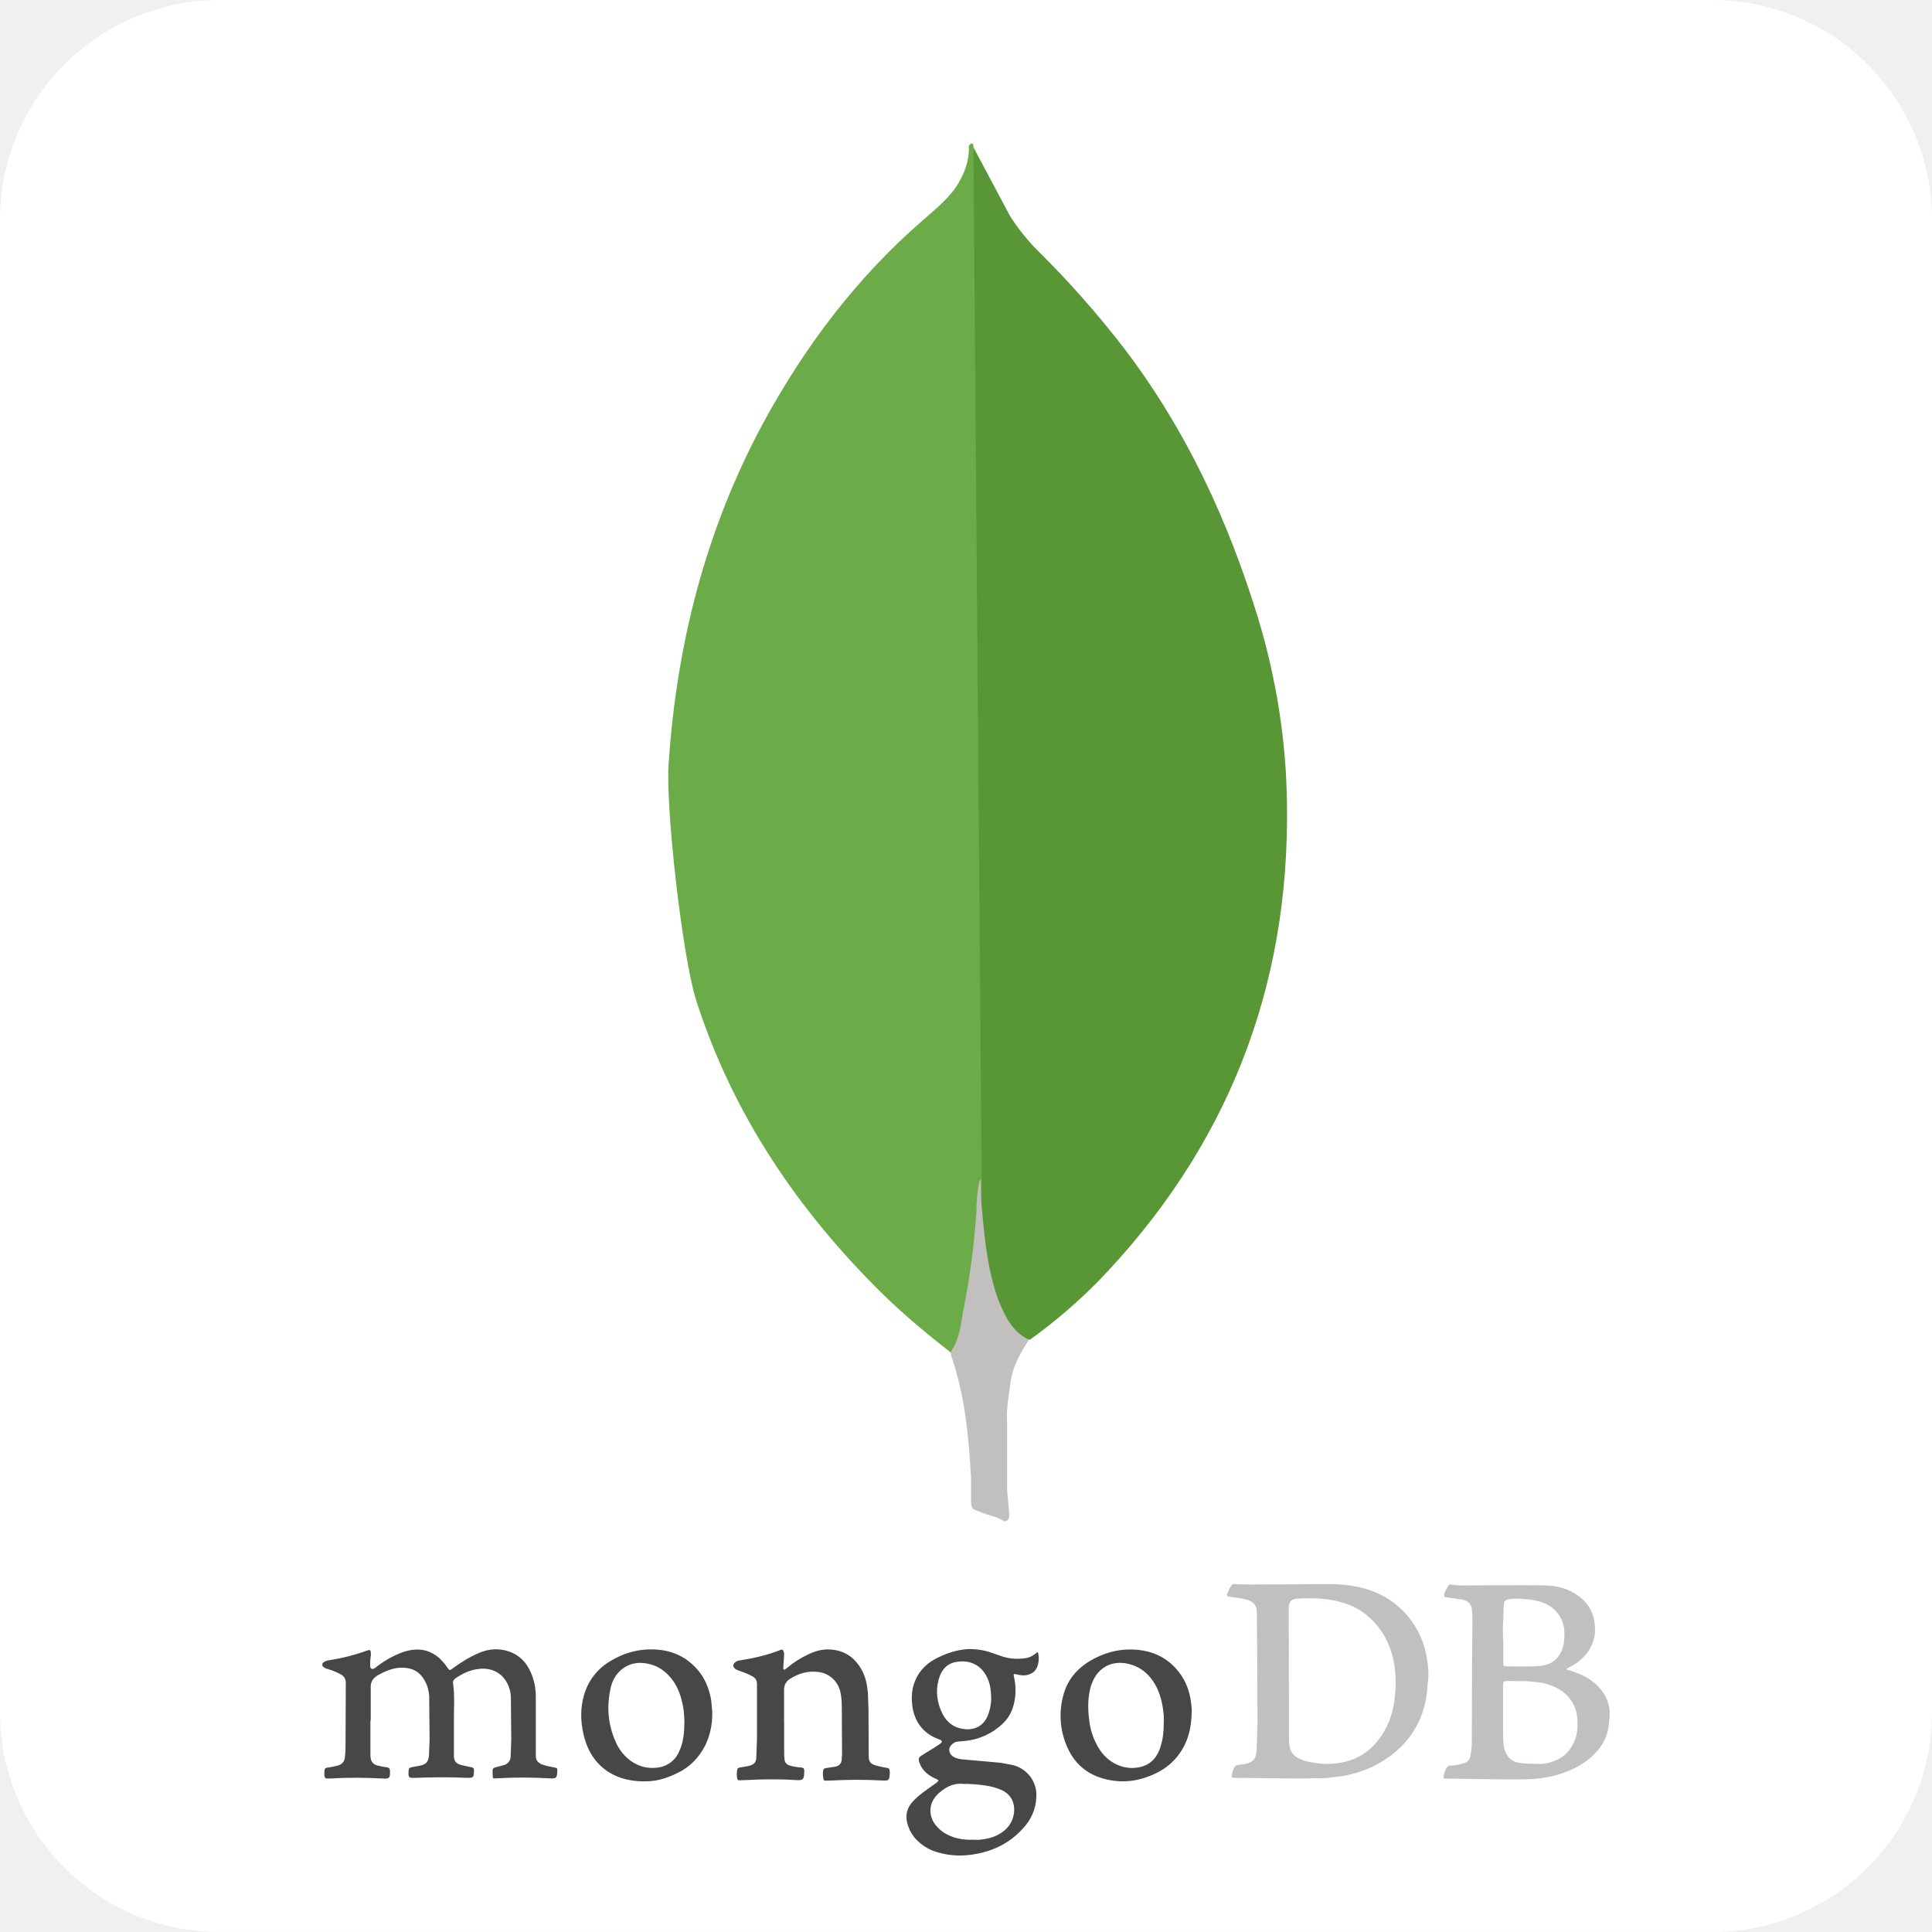
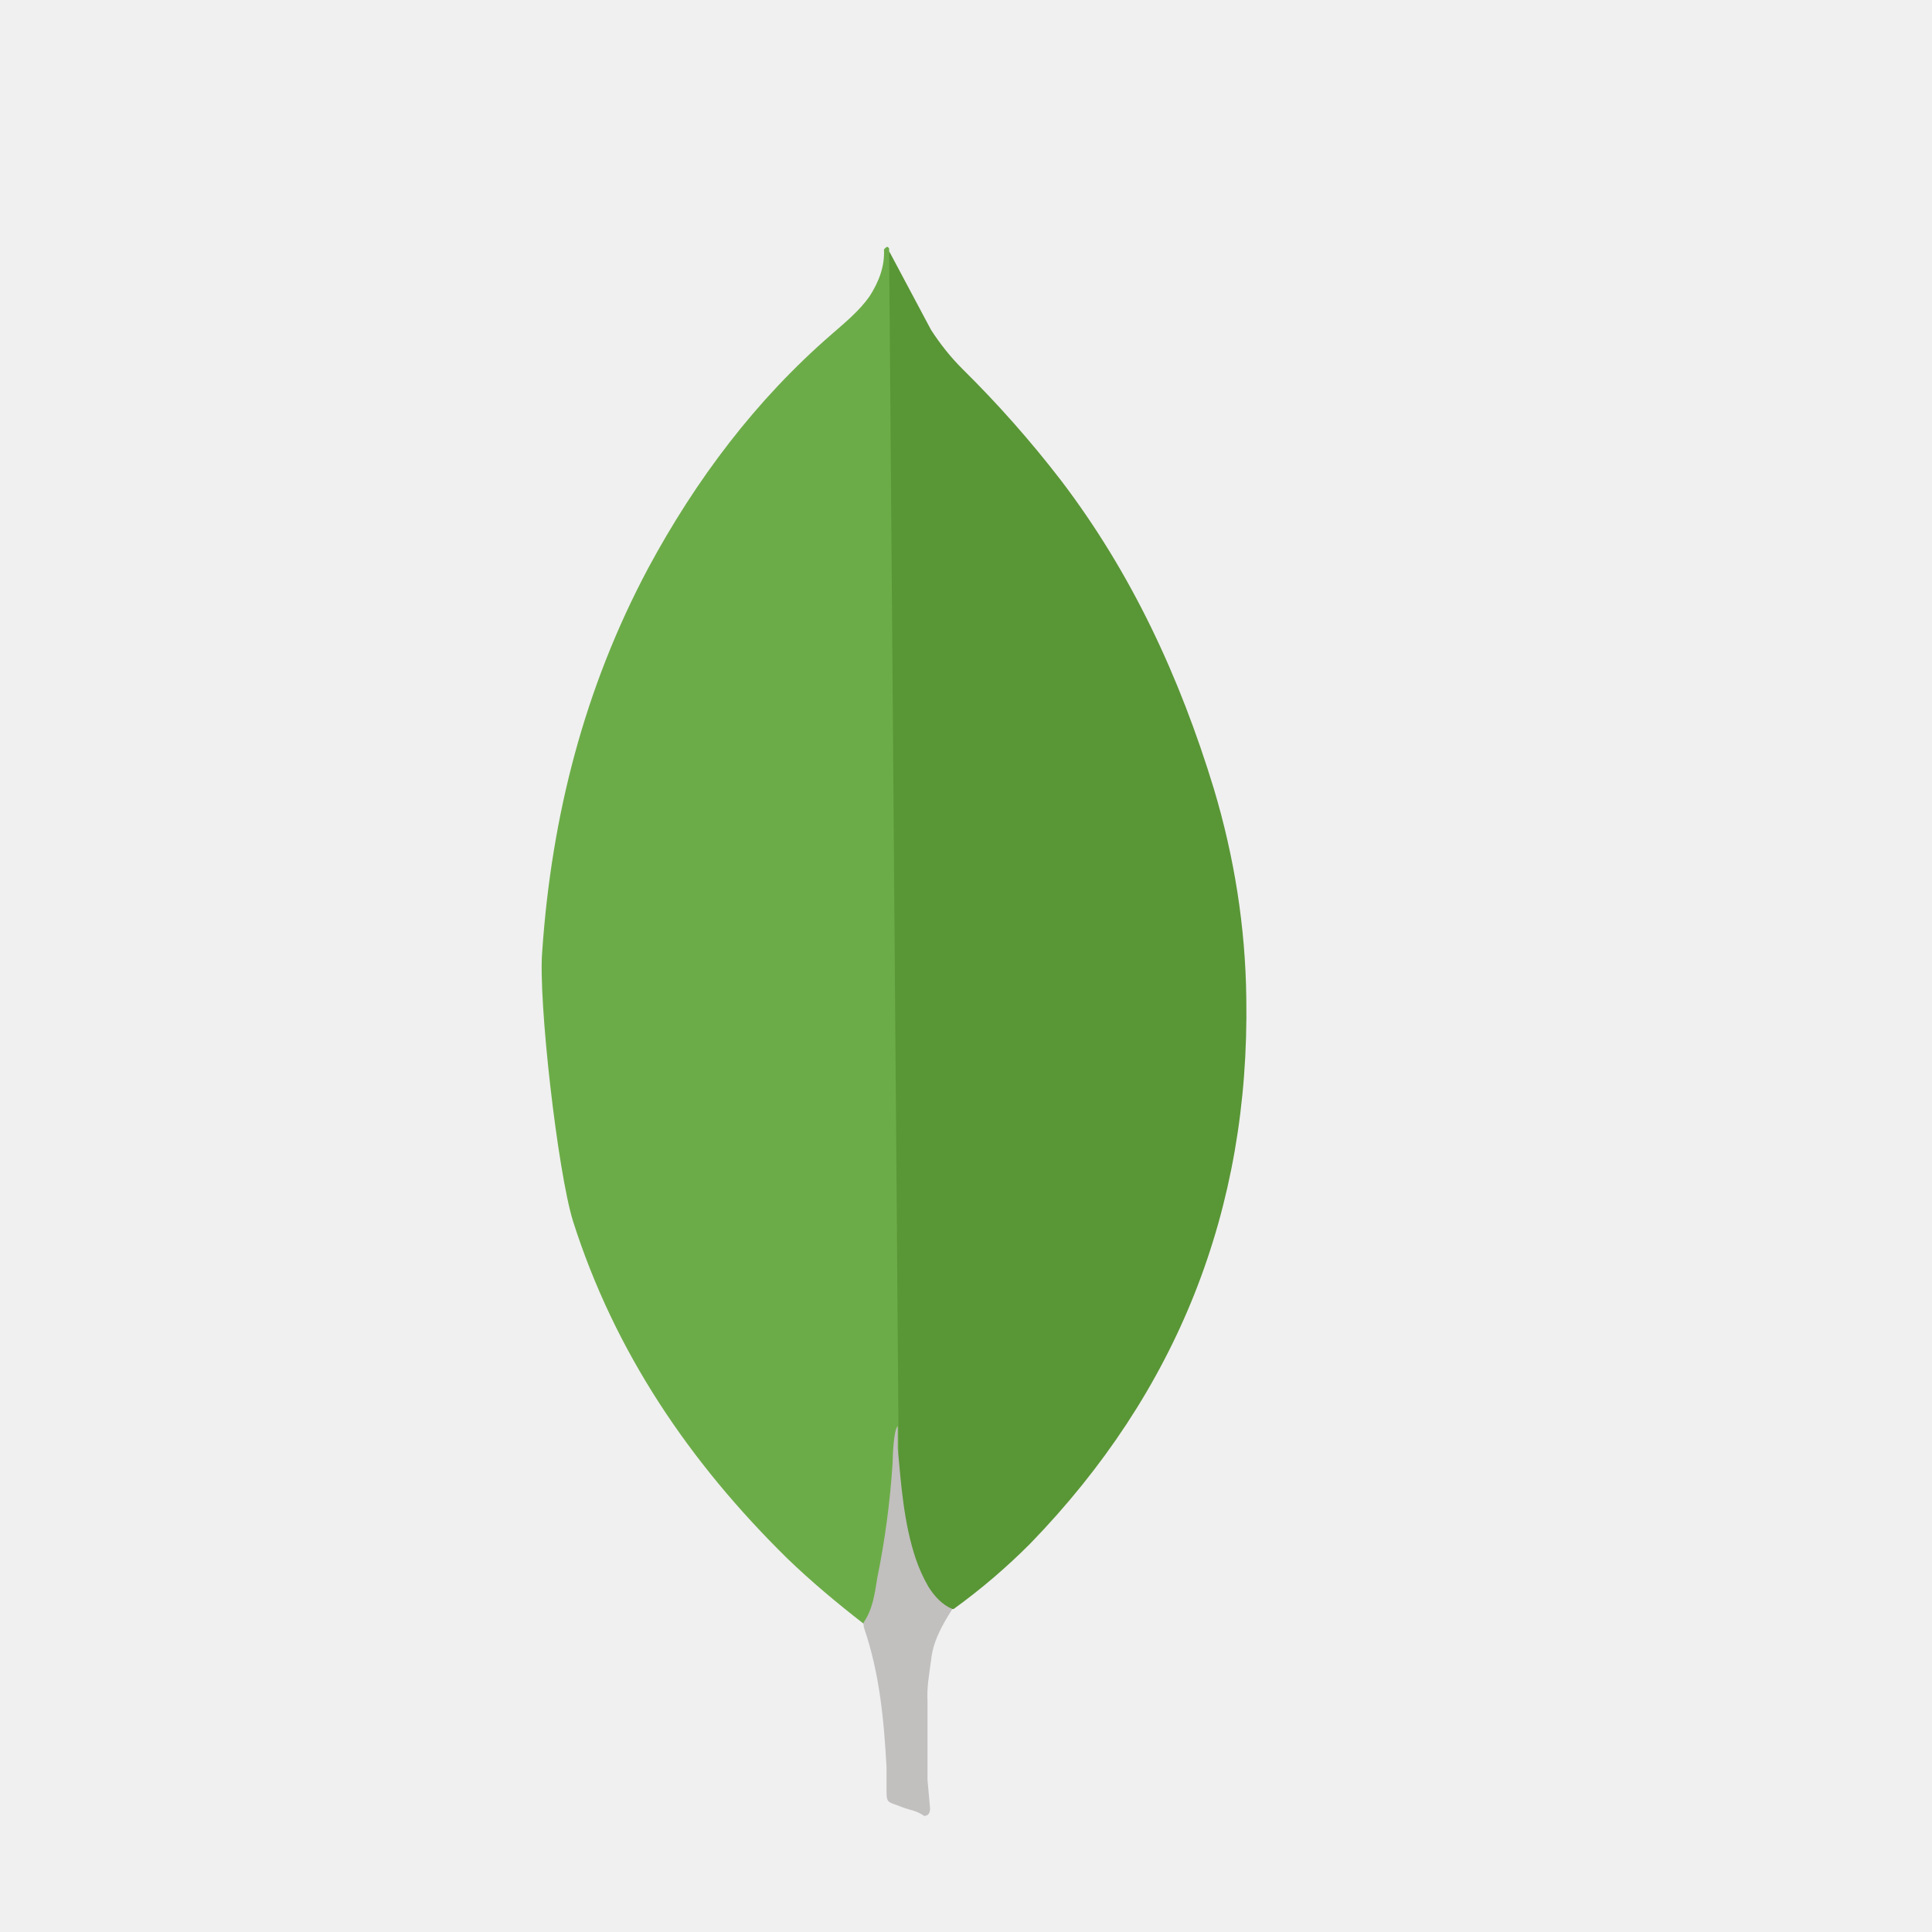
- <svg xmlns="http://www.w3.org/2000/svg" viewBox="0 0 2500.1 2500" width="2500" height="2500">
-   <path d="M2215.6 2500H284.4C127.3 2500 0 2372.7 0 2215.6V284.4C0 127.3 127.3 0 284.4 0h1931.3c157 0 284.4 127.3 284.4 284.4v1931.3c-.1 157-127.4 284.3-284.5 284.3z" fill="#fff" />
-   <path d="M1259.6 190.4l47.6 89.4c10.7 16.5 22.3 31.1 35.9 44.7 40 39.5 77.3 81.7 111.6 126.3 80.6 105.8 135 223.4 173.8 350.6 23.3 77.6 35.9 157.4 36.9 237.9 3.9 240.9-78.7 447.7-245.1 619.6-27 27.2-56.3 52.3-87.5 74.7-16.5 0-24.3-12.6-31.1-24.3-12.4-21.6-20.6-45.3-24.3-69.9-5.9-29.2-9.7-58.3-7.8-88.3v-13.6c-1.3-3.1-15.8-1340.2-10-1347.1z" fill="#599636" />
-   <path d="M1259.6 187.5c-1.9-3.9-3.9-1-5.9 1 1 19.5-5.9 36.9-16.5 53.5-11.7 16.5-27.2 29.2-42.8 42.8-86.3 74.7-154.3 165.1-208.7 266.1C913.2 686.8 875.9 832.5 865.4 986c-4.8 55.3 17.5 250.5 35 306.8 47.6 149.6 133 274.9 243.8 383.6 27.2 26.2 56.3 50.5 86.3 73.9 8.8 0 9.7-7.8 11.7-13.6 3.9-12.4 6.8-25 8.8-37.8l19.5-145.6z" fill="#6cac48" />
-   <path d="M1307.2 1792.6c1.9-22.3 12.6-40.7 24.3-59.2-11.7-4.8-20.4-14.5-27.2-25.2-5.9-10.2-10.7-20.9-14.5-32.1-13.6-40.7-16.5-83.6-20.4-125.2v-25.2c-4.8 3.9-5.9 36.9-5.9 41.8-2.8 44.1-8.7 87.8-17.5 131.1-2.9 17.5-4.8 35-15.6 50.5 0 1.9 0 3.9 1 6.8 17.5 51.5 22.3 103.9 25.2 157.4v19.5c0 23.3-1 18.4 18.4 26.2 7.8 2.9 16.5 3.9 24.3 9.7 5.9 0 6.8-4.8 6.8-8.8l-2.9-32.1v-89.4c-.9-15.6 2-31.1 4-45.8z" fill="#c2bfbf" />
-   <path d="M479.33 2226.45v43.194c0 1.736 0 3.472.307 5.106.51 5.106 3.676 8.271 8.27 9.7 4.29 1.124 8.68 1.94 13.071 2.553 2.553.307 3.37 1.43 3.676 4.187.306 9.7-.51 10.824-9.905 10.211-21.852-1.123-43.806-1.43-65.658 0h-2.042c-6.842.307-7.352-.306-7.352-7.148 0-1.123.306-2.552.306-3.676 0-2.042 1.43-3.165 3.37-3.165 4.595-.51 8.781-1.736 13.07-2.553 5.922-1.43 9.394-5.105 9.905-11.13.817-6.535.817-13.377.817-19.912l.306-76.176c.204-4.493-2.246-8.68-6.229-10.824-5.105-2.859-10.62-5.105-16.236-6.841-1.736-.51-3.37-.817-4.799-1.736-4.187-2.042-4.289-5.719-.306-7.965 1.43-.817 3.165-1.43 4.799-1.736a260.072 260.072 0 0 0 50.546-12.764c3.37-1.123 4.288-.817 4.595 2.553.306 2.042 0 4.595-.307 6.535-.51 3.676-.51 7.352-.51 10.824 0 1.43.306 2.86 1.736 3.676s2.859 0 4.186-.817c5.923-4.595 11.948-8.782 18.483-12.458 9.394-5.105 19.299-9.7 30.123-11.13 13.07-1.736 24.405 1.736 34.412 10.211 4.084 3.676 7.76 7.863 10.824 12.458 2.859 4.187 3.165 4.289 6.841 1.43 10.824-7.965 22.159-15.01 34.412-20.219 12.764-5.412 25.834-6.228 38.905-1.736 13.377 4.8 22.465 14.194 27.877 26.958 4.595 10.211 6.535 20.831 6.535 31.86v76.175c0 5.106 2.042 8.271 7.148 10.824 5.412 2.042 11.334 3.165 17.052 4.289 3.676.817 3.676.817 3.676 4.595-.51 9.394-1.43 9.905-10.517 9.394a588.168 588.168 0 0 0-68.415 0c-4.595.306-4.595.306-4.8-4.289v-1.43c-.306-7.658-.306-7.658 7.148-9.394l7.352-2.042c5.106-1.225 8.782-5.82 8.782-11.13l.817-21.342-.51-55.65c-.205-5.004-1.226-9.906-3.166-14.5-7.148-17.36-22.771-23.589-37.782-21.853-11.334 1.123-21.341 5.719-30.736 12.254-2.042 1.43-3.37 3.165-3.165 5.922 2.553 18.176.817 36.352 1.123 54.528v39.518c0 7.148 2.86 10.517 9.7 12.253l13.071 2.86c2.042.306 3.166 1.123 3.166 3.37v2.041c-.307 7.965-.817 8.271-8.782 8.271-22.771-1.123-45.44-.816-67.905 0-7.658.307-8.27-.51-7.965-8.27.307-4.596.817-4.8 5.106-5.719l9.394-1.736c8.272-1.736 11.335-4.8 11.948-13.683l.816-19.095-.51-57.08c-.51-7.149-2.042-13.888-5.923-20.423-5.718-10.518-14.602-15.93-26.753-16.44-12.254-.817-22.975 3.676-33.289 9.394-7.148 4.187-10.21 9.088-9.7 17.36v41.457zm535.375 1.737v40.028c0 2.859.205 5.718.511 8.475.204 3.88 3.063 7.148 6.842 7.965 4.901 1.43 9.904 2.246 15.01 2.553 2.86.306 3.37 1.43 3.676 3.676v2.042c-.306 9.905-1.43 11.13-11.13 10.518-21.648-1.43-43.194-1.124-64.74 0l-8.27.306c-1.736 0-2.043-.817-2.553-2.042a29.428 29.428 0 0 1 0-11.947c.306-1.736 1.43-2.043 3.165-2.553 4.187-.51 7.659-1.43 11.641-2.043 7.148-1.735 9.7-4.595 9.905-11.947l.817-23.894v-69.947c0-5.106-2.042-8.271-6.535-10.518-5.106-2.859-10.518-4.799-16.236-6.841-1.736-.51-3.37-1.123-4.8-2.042-3.676-2.553-4.186-6.23-.51-9.088 1.634-1.328 3.574-2.145 5.718-2.247 18.176-2.859 35.842-6.841 52.894-13.683 2.043-.817 2.86-.306 3.676 1.43s1.124 3.676.817 5.718l-.817 13.377c0 1.736-.816 4.186.511 4.799 1.736 1.123 2.86-1.43 4.289-2.042a123.8 123.8 0 0 1 27.57-17.564c8.782-4.186 17.87-6.841 28.081-6.228 19.095 1.123 32.676 10.823 41.458 27.57 4.595 8.782 6.535 18.482 7.352 28.387l.817 20.831.306 62.8c.306 4.799 2.042 7.964 6.842 9.7a98.384 98.384 0 0 0 15.316 3.676c4.595.51 4.8 1.43 5.106 5.718v1.43c-.51 9.7-1.123 9.905-10.824 9.394a600.917 600.917 0 0 0-63.616 0c-2.86.306-5.718 0-8.271.306-1.736 0-2.86-.306-3.166-2.042-.51-3.676-1.123-7.352-.306-11.334.306-1.736 1.123-2.553 3.166-2.86l13.07-2.042c4.595-1.123 7.148-4.186 7.658-8.27l.511-7.965-.306-59.43c0-6.841-.307-13.683-1.736-20.422-3.37-14.602-14.5-24.916-29.51-26.448-13.071-1.43-24.916 2.043-35.842 9.088-5.412 3.37-7.659 8.272-7.659 14.194v42.887c0-.817 0-.817.307-.817z" fill="#47474a" />
-   <path d="M1846.82 2147.824c-3.166-20.729-10.824-39.21-24.201-55.447-11.641-14.295-26.652-25.426-43.806-32.37-17.87-7.351-36.965-9.7-56.264-10.21-7.965-.307-116.51 1.429-124.475 0-2.043-.307-3.37.306-4.595 2.042-1.43 2.042-2.86 4.288-3.676 6.535-3.37 7.658-3.37 7.148 4.799 8.27 6.841 1.124 13.377 1.737 19.912 3.677 5.922 2.042 10.211 5.412 11.64 11.947.511 3.166 1.124 103.134 1.124 149.697l-1.123 33.289c-.307 2.552-.511 5.105-1.43 7.352-1.123 3.37-3.166 6.229-6.535 7.658-3.778 1.736-7.76 2.86-11.947 3.166-7.659.816-8.782 1.123-11.335 9.7l-.817 3.166c-.51 3.676-.306 4.288 3.37 4.288l84.957.817 33.29-.51 22.974-2.86c26.141-4.799 49.423-15.623 69.335-32.982 11.334-10.007 20.626-22.158 27.264-35.841 7.964-15.93 11.334-33.289 12.253-50.852 1.532-10.11 1.021-20.32-.715-30.532zm-41.152 40.335c-1.123 18.176-4.8 35.841-14.193 51.669-11.948 20.728-29 35.228-52.588 40.334-10.212 2.042-20.423 3.165-31.145 1.736-7.658-.817-15.01-1.736-22.158-4.289-12.764-4.595-17.36-12.458-17.563-24.915l-.307-171.345c0-10.211 4.595-12.458 11.947-12.764 11.13-.817 22.465-.51 33.493.51 11.845 1.124 23.384 3.983 34.412 8.272 8.17 3.37 15.725 8.067 22.465 13.887 15.317 13.07 25.528 29.51 31.144 48.81 4.595 15.623 5.412 31.552 4.595 47.482zm277.337 27.876c0-1.736 0-3.165-.306-4.799-2.553-15.623-10.824-27.57-23.588-36.658-8.271-5.923-17.563-9.905-27.264-12.764-1.736-.51-3.165-1.124-4.8-1.43.307-1.43 1.124-1.736 2.043-2.042 5.718-2.86 11.13-5.923 15.93-10.211 8.781-7.352 14.602-16.44 17.563-27.57 1.736-5.923 1.736-11.948 1.123-18.177-.919-14.806-8.577-28.387-20.729-36.964-13.07-9.701-28.387-13.683-44.316-13.888-30.736-.51-61.676 0-92.31 0-8.782 0-17.563.51-26.753-.817-1.736-.306-4.187-.816-5.412 1.124-2.043 3.676-4.596 7.352-5.412 11.64-.307 2.043.306 3.166 2.552 3.37l19.606 2.86c7.658 1.123 13.07 5.411 13.683 12.253.51 4.697.817 9.496.817 14.193l-.51 53.099-.307 105.074c0 6.228-.817 12.253-2.042 18.482-.613 4.084-3.472 7.352-7.352 8.475-5.719 1.736-11.13 3.37-17.053 3.37-3.268-.306-6.331 1.736-7.352 4.8-1.123 2.552-2.042 5.411-2.553 7.964-.51 3.37.306 4.595 3.676 4.187 2.553-.307 96.292 2.042 113.958.306 10.517-1.123 20.83-2.553 31.246-5.718 17.87-5.719 34.412-13.888 47.482-27.877 10.824-11.335 17.053-25.018 17.564-40.947.816-3.676.816-7.352.816-11.335zm-137.851-116.51l.817-22.77c0-4.29 1.735-6.23 5.922-7.149 6.842-1.43 13.683-.817 20.423-.51 6.841.51 13.376 1.43 20.218 3.37 12.458 3.675 22.158 10.823 27.877 22.77 2.552 5.412 3.982 11.335 3.982 17.36.306 7.964-.306 15.623-3.37 23.281-4.8 10.518-12.458 17.36-23.588 19.3-11.13 2.042-42.58 1.123-47.482 1.123-4.289 0-4.595-.51-4.595-4.8v-26.753c-.715-8.271-.715-16.644-.306-25.018zm92.31 152.862c-4.8 12.764-13.684 21.648-26.141 26.448-6.842 2.552-13.684 4.186-20.831 3.676-8.782-.307-17.564 0-26.448-1.736-11.947-2.553-17.359-13.888-18.176-22.159-1.43-14.5-.51-29.306-.816-40.028v-37.475c0-4.595.51-5.923 5.412-5.923l26.753.307 18.176 2.042c12.764 2.86 24.405 7.658 33.493 17.563 7.352 7.965 11.334 17.564 12.253 28.081.817 9.905.307 19.606-3.37 29z" fill="#c2bfbf" />
-   <path d="M1315.529 2166.817l7.352 1.123c7.964.307 17.359-2.552 20.218-13.683a29.258 29.258 0 0 0 0-16.235c-1.736 0-2.553 1.43-3.37 2.042-4.288 3.37-9.088 5.412-14.193 5.922-10.212 1.124-20.423.51-30.43-3.165l-13.887-4.8c-9.7-3.165-19.912-4.492-30.123-3.982-14.5 1.123-28.081 5.923-40.947 12.764-13.683 7.352-23.282 18.483-27.877 33.493-2.553 8.782-2.86 17.87-1.736 26.958 2.86 20.729 13.683 35.228 32.982 42.887 1.124.306 2.043.817 3.166 1.123 2.553 1.43 2.859 2.86.51 4.8l-7.147 4.799-17.053 10.517c-4.289 2.553-4.8 4.595-3.37 9.088 1.736 5.31 4.8 10.007 9.088 13.683 3.88 3.37 8.271 6.025 13.07 7.965 3.166 1.43 3.166 2.042.307 4.595l-16.236 11.641c-5.412 4.187-10.824 8.271-15.317 13.683a27.922 27.922 0 0 0-6.842 25.528c2.145 9.905 7.25 18.789 14.807 25.528a59.6 59.6 0 0 0 26.14 14.194c15.93 4.595 32.37 4.8 48.606 1.736 23.282-4.289 43.704-14.602 59.634-32.063 11.13-11.641 17.563-25.324 18.176-41.56 1.327-19.504-11.743-36.965-30.736-41.458l-15.317-2.859-46.87-4.187c-5.105-.306-10.21-1.123-14.5-3.676-5.411-3.37-6.841-9.905-3.37-14.193 2.554-3.166 5.72-5.106 9.701-5.412l9.088-.817a82.347 82.347 0 0 0 47.993-21.852 50.514 50.514 0 0 0 14.5-24.2c3.37-12.254 3.37-24.916.51-37.374-.816-3.165-.51-3.37 3.37-2.86zm-69.641 141.528c1.736.306 3.37 0 5.106 0 11.947.51 24.2 1.43 35.841 4.595 3.778 1.123 7.556 2.553 11.13 4.289 11.335 6.229 15.623 17.053 14.194 28.693-1.736 12.764-8.782 21.852-19.912 27.877-7.352 4.187-15.623 5.923-24.2 6.842-3.166.306-5.923 0-9.089 0-9.905.306-19.605-.817-29-4.8-6.535-2.553-11.947-6.229-16.746-11.334-9.905-9.905-14.602-28.081.306-42.887 9.088-8.476 19.3-14.398 32.37-13.275zm32.472-88.634c-5.923 15.011-19.095 19.606-32.064 17.564-11.947-1.736-20.728-8.271-26.447-19.095-7.352-14.5-9.394-29.51-5.105-45.134 3.165-11.64 10.21-20.422 22.77-22.465 15.93-2.859 31.145 2.86 39.212 18.789 4.187 7.658 5.922 17.053 5.922 30.43-.306 5.411-1.43 12.764-4.288 19.911zm-358.006-19.4c-2.553-15.318-8.271-29.307-18.79-40.948-15.622-17.36-35.534-24.915-57.999-25.018-19.605-.306-38.088 5.412-54.528 15.624-16.236 9.7-28.08 25.221-33.289 43.5-4.799 16.44-4.595 33.288-.816 50.035 9.904 44.93 44.623 64.228 86.08 61.37 12.254-.818 23.895-4.8 34.923-10.212 16.44-7.658 28.387-19.912 36.658-36.046 6.535-13.376 9.394-27.57 9.088-43.806zm-40.335 63.105c-4.186 13.07-15.623 22.464-29.306 23.894-12.458 1.736-24.2-1.43-34.616-8.782-7.556-5.616-13.683-12.866-17.87-21.341-11.64-23.895-13.683-48.81-7.658-74.44 1.94-7.965 6.024-15.113 11.947-20.73 10.517-9.7 22.771-11.946 36.352-9.087 13.07 2.86 22.975 9.905 31.144 20.729s11.947 23.281 14.194 36.352c1.123 6.535 1.123 13.376 1.43 17.563 0 13.683-1.124 24.916-5.413 35.842zm661.178-60.757c-2.042-16.44-8.271-31.553-19.912-44.01-15.317-16.747-35.229-23.895-57.387-24.201-19.095-.307-36.658 5.105-52.894 14.5-18.176 10.823-30.736 26.14-35.535 46.87-5.719 22.668-3.37 46.562 6.841 67.598 9.394 19.911 25.324 32.676 46.36 38.394 23.28 6.229 45.44 3.37 67.087-7.148 18.789-9.088 32.063-23.282 39.824-42.58 4.595-11.335 6.229-23.589 6.535-37.783.204-2.552-.408-7.147-.919-11.64zm-39.211 57.08c-4.595 15.317-14.194 25.324-30.43 27.57-11.947 1.737-23.281-1.122-33.493-7.964-8.781-5.922-15.01-13.887-19.605-23.282-5.106-9.904-7.965-20.422-9.088-31.246-1.736-13.377-1.736-26.447 1.43-39.824.612-2.655 1.43-5.208 2.552-7.658 7.965-19.912 25.528-29 46.36-24.405 13.887 3.165 24.404 10.824 32.369 22.465 7.658 11.334 11.334 23.894 13.07 37.373.817 5.412 1.124 11.13.817 15.93 0 11.13-.817 21.34-4.186 31.246z" fill="#47474a" />
+ <svg xmlns="http://www.w3.org/2000/svg" height="2500" viewBox="8.738 -5.036 17.46 39.406" width="2500">
+   <path d="m15.9.087.854 1.604c.192.296.4.558.645.802a22.406 22.406 0 0 1 2.004 2.266c1.447 1.9 2.423 4.01 3.12 6.292.418 1.394.645 2.824.662 4.27.07 4.323-1.412 8.035-4.4 11.12a12.7 12.7 0 0 1 -1.57 1.342c-.296 0-.436-.227-.558-.436a3.589 3.589 0 0 1 -.436-1.255c-.105-.523-.174-1.046-.14-1.586v-.244c-.024-.052-.285-24.052-.181-24.175z" fill="#599636" />
+   <path d="m15.9.034c-.035-.07-.07-.017-.105.017.017.35-.105.662-.296.96-.21.296-.488.523-.767.767-1.55 1.342-2.77 2.963-3.747 4.776-1.3 2.44-1.97 5.055-2.16 7.808-.087.993.314 4.497.627 5.508.854 2.684 2.388 4.933 4.375 6.885.488.47 1.01.906 1.55 1.325.157 0 .174-.14.21-.244a4.78 4.78 0 0 0 .157-.68l.35-2.614z" fill="#6cac48" />
+   <path d="m16.754 28.845c.035-.4.227-.732.436-1.063-.21-.087-.366-.26-.488-.453a3.235 3.235 0 0 1 -.26-.575c-.244-.732-.296-1.5-.366-2.248v-.453c-.087.07-.105.662-.105.75a17.37 17.37 0 0 1 -.314 2.353c-.052.314-.087.627-.28.906 0 .035 0 .07.017.122.314.924.4 1.865.453 2.824v.35c0 .418-.017.33.33.47.14.052.296.07.436.174.105 0 .122-.087.122-.157l-.052-.575v-1.604c-.017-.28.035-.558.07-.82z" fill="#c2bfbf" />
</svg>
